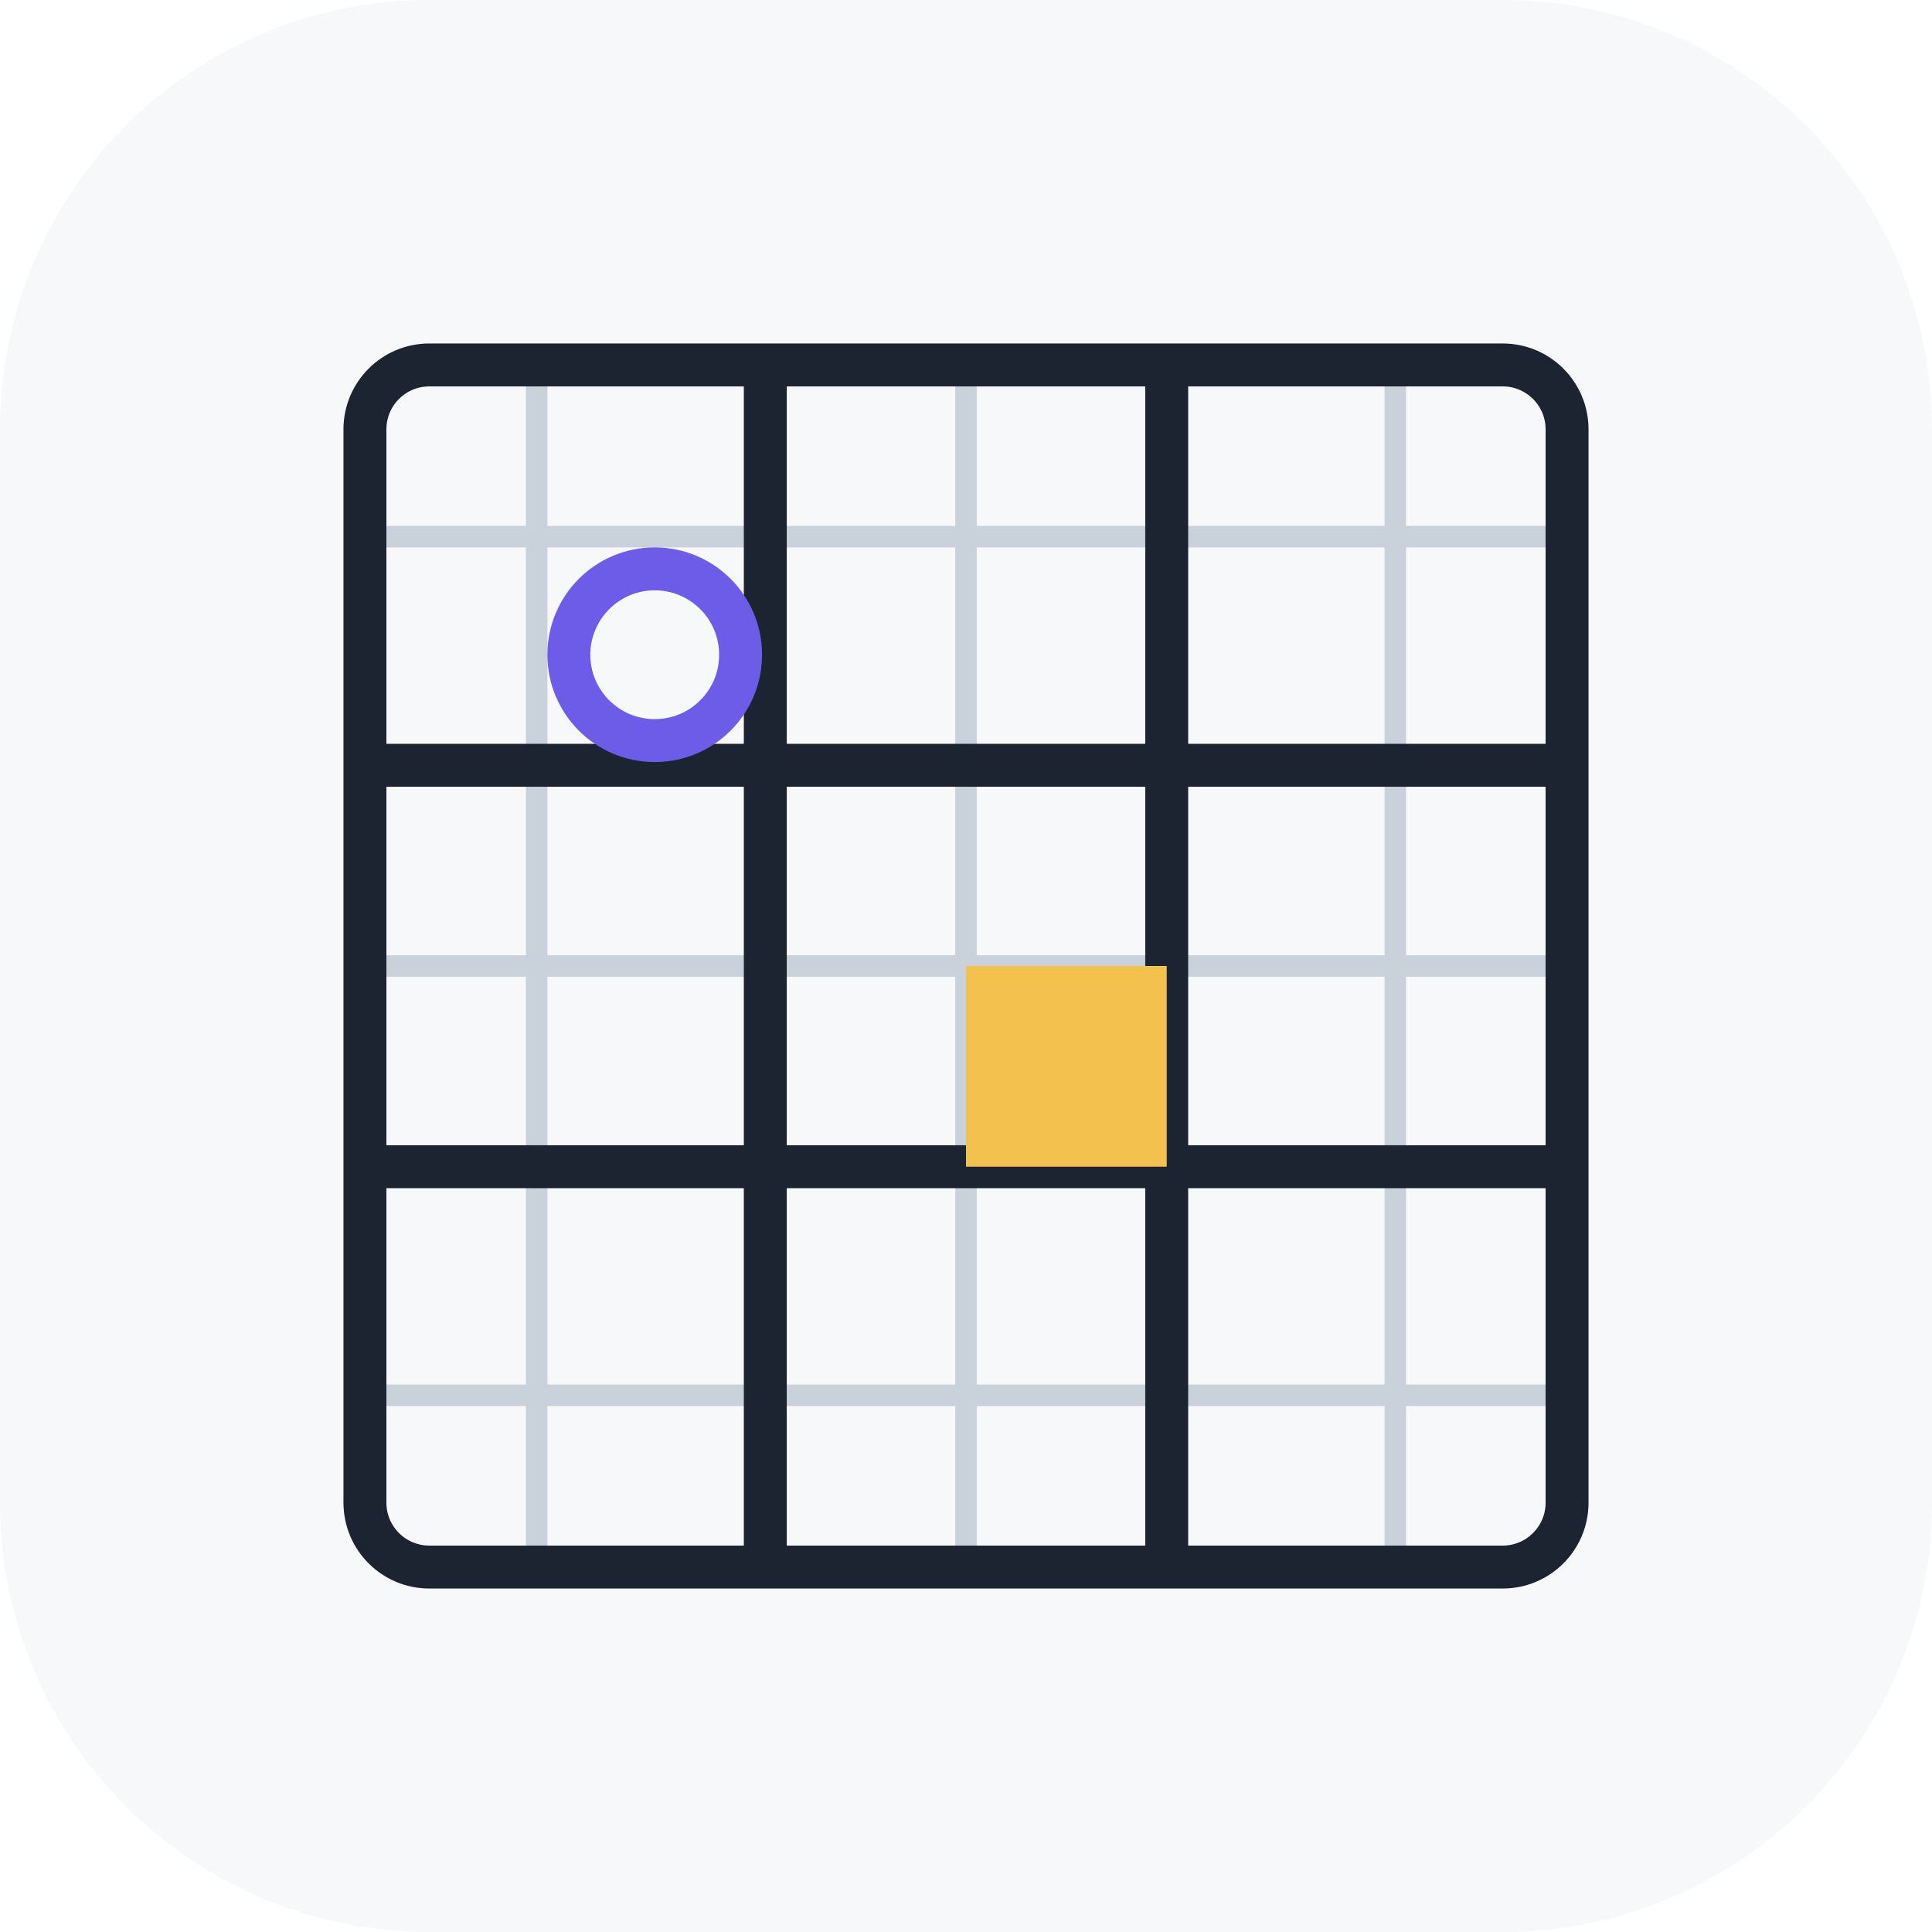
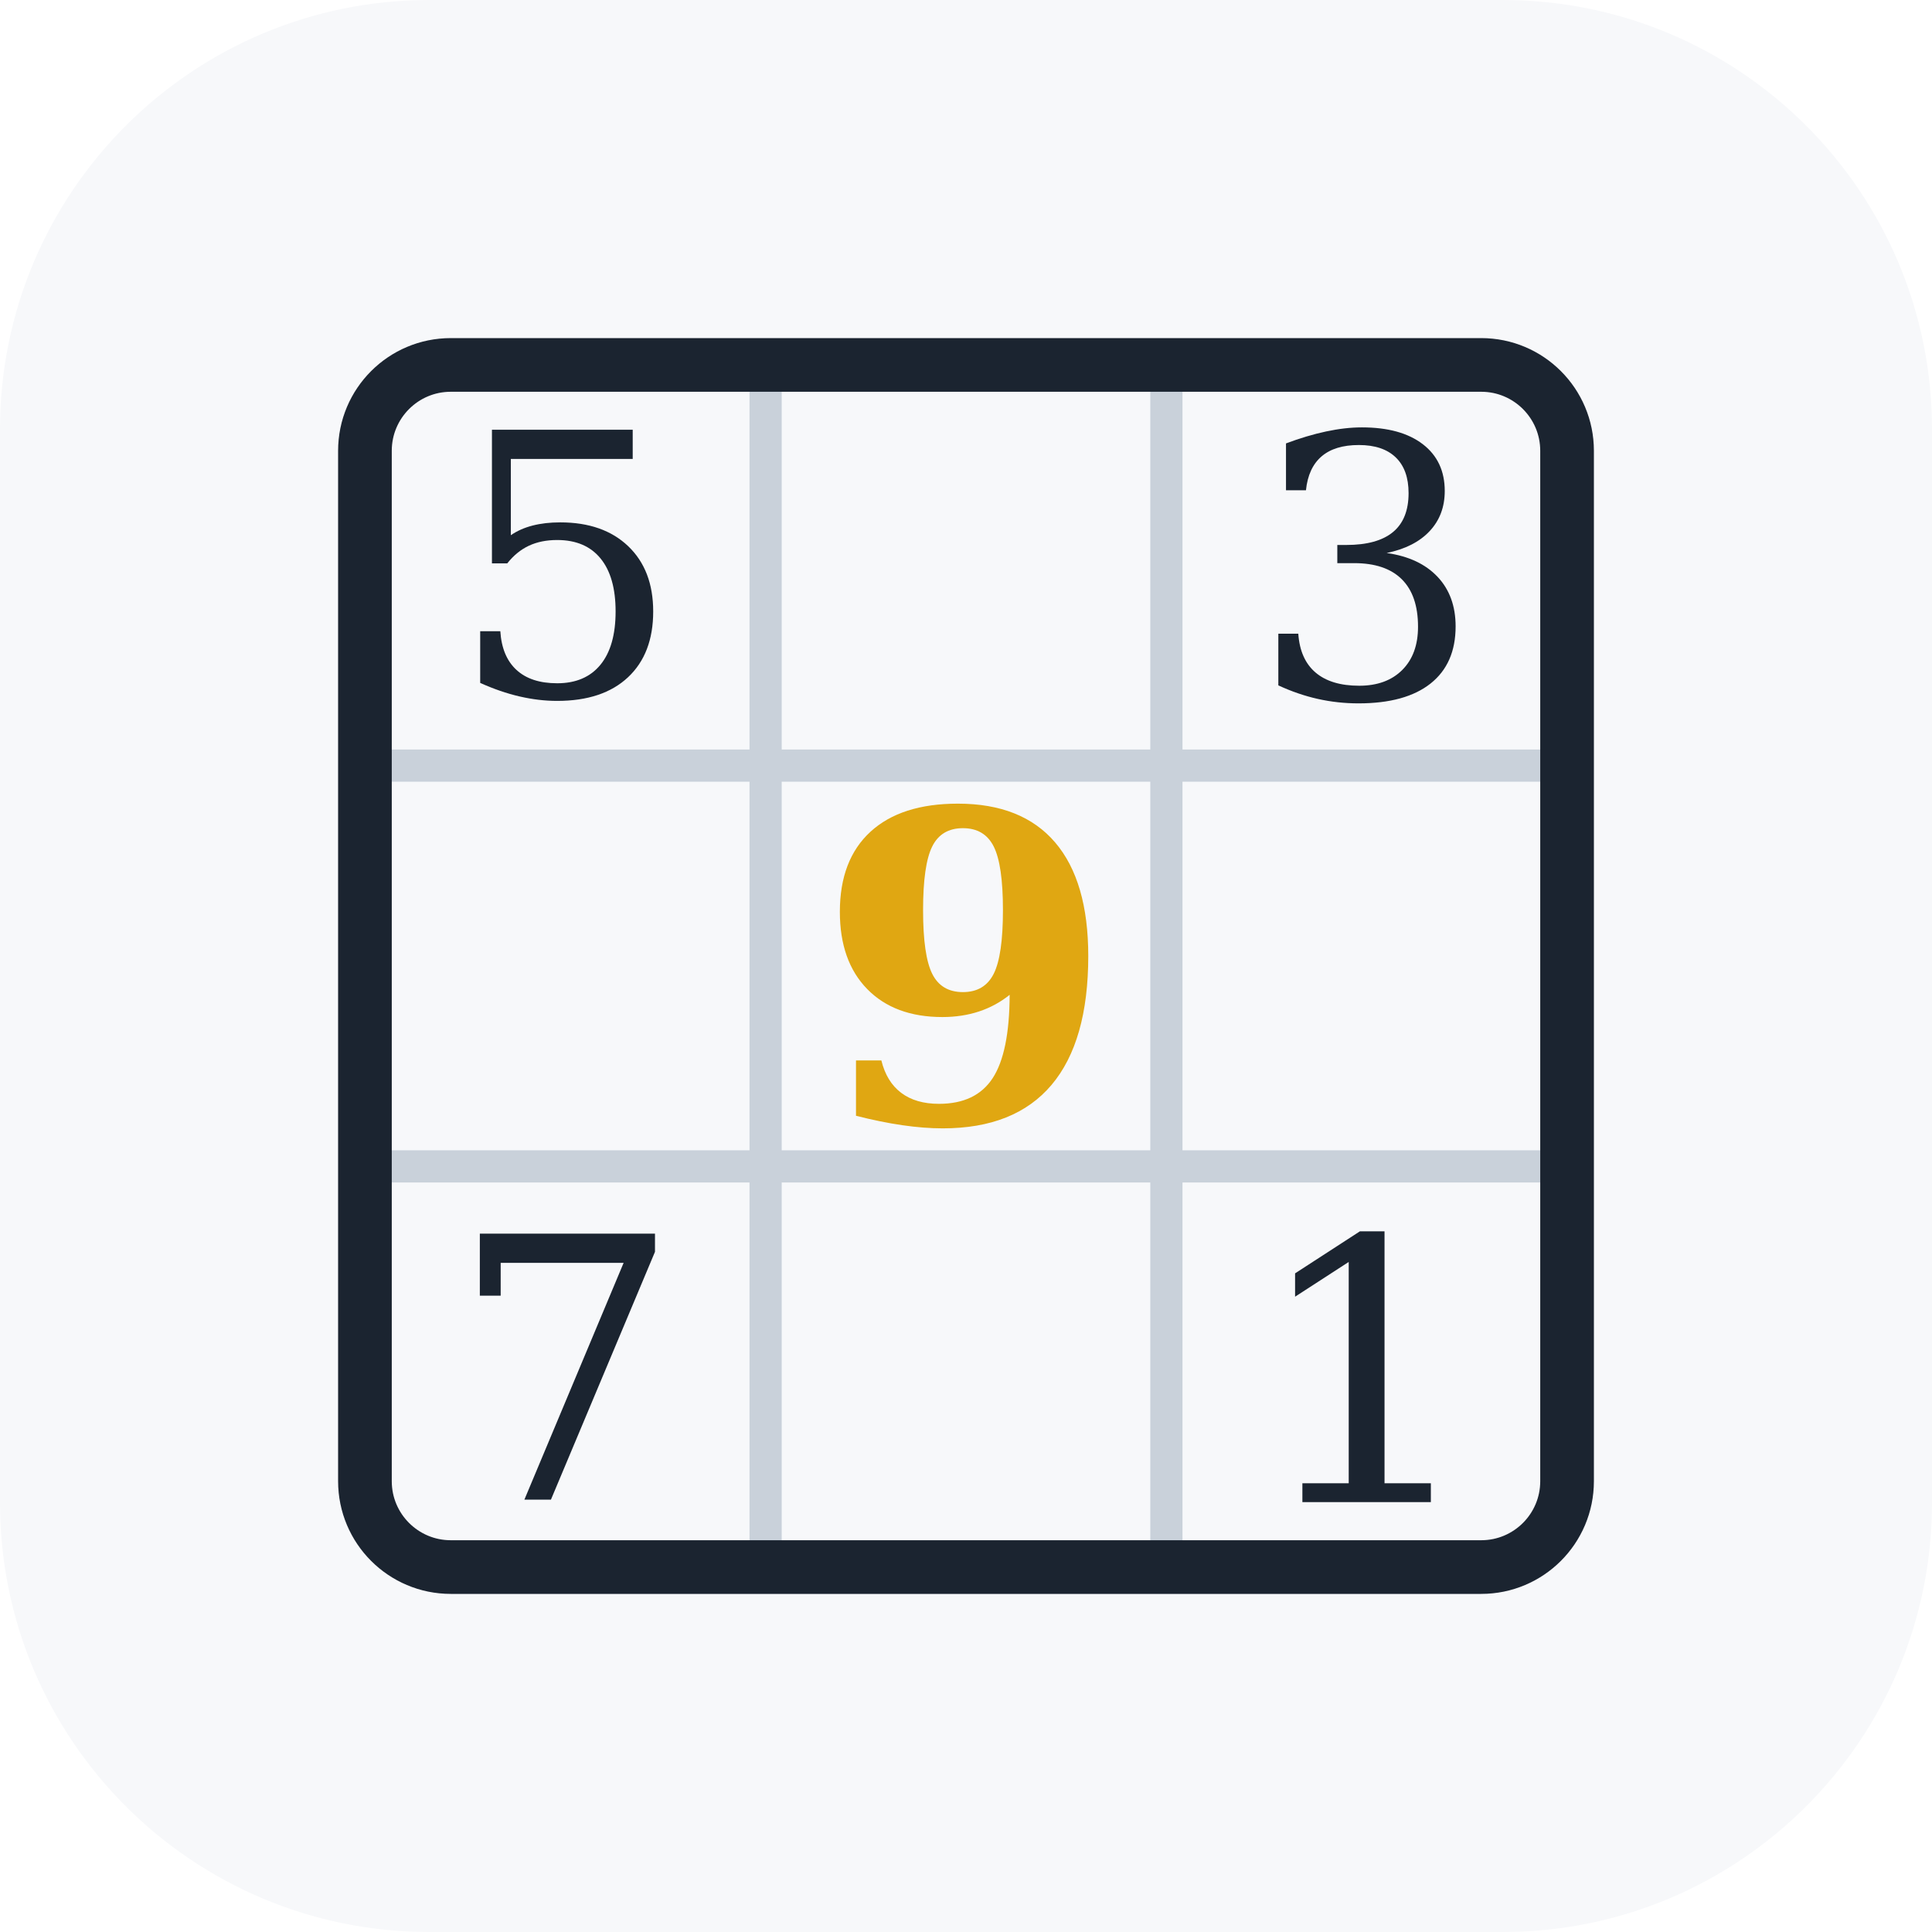
<svg xmlns="http://www.w3.org/2000/svg" viewBox="0 0 180 180">
  <rect width="180" height="180" rx="40" fill="#F7F8FA" />
-   <g stroke="#C9D1DA" stroke-width="2">
-     <path d="M50 34V146M90 34V146M130 34V146M34 50H146M34 90H146M34 130H146" />
+   <g stroke="#C9D1DA" stroke-width="3">
+     <path d="M71.33 34V146M108.67 34V146M34 71.33H146M34 108.67H146" />
  </g>
-   <g stroke="#1B2430" stroke-width="4" fill="none">
-     <rect x="34" y="34" width="112" height="112" rx="6" />
-     <path d="M71.3 34V146M108.7 34V146M34 71.3H146M34 108.7H146" />
+   <rect x="34" y="34" width="112" height="112" rx="8" fill="none" stroke="#1B2430" stroke-width="5" />
+   <g fill="#1B2430">
+     <path d="M1030 1493V1329H346V901Q398 937 467.5 955.0Q537 973 623 973Q865 973 1005.0 839.0Q1145 705 1145 473Q1145 236 1003.5 103.5Q862 -29 606 -29Q503 -29 395.0 -4.0Q287 21 174 72V362H287Q296 220 377.5 145.0Q459 70 606 70Q764 70 849.0 174.0Q934 278 934 473Q934 667 849.5 770.5Q765 874 606 874Q516 874 447.5 842.0Q379 810 326 743H240V1493Z" transform="translate(41.85,64.82) scale(0.0166,-0.0166)" />
+     <path d="M199 1430Q316 1474 423.5 1497.0Q531 1520 625 1520Q844 1520 967.0 1425.5Q1090 1331 1090 1163Q1090 1028 1005.0 937.5Q920 847 764 815Q948 789 1049.5 681.5Q1151 574 1151 403Q1151 194 1010.5 82.5Q870 -29 606 -29Q489 -29 377.5 -4.0Q266 21 156 72V362H268Q278 218 365.0 144.0Q452 70 610 70Q763 70 851.5 158.5Q940 247 940 401Q940 577 849.0 667.5Q758 758 582 758H487V860H537Q712 860 799.5 932.5Q887 1005 887 1151Q887 1282 815.0 1351.5Q743 1421 608 1421Q473 1421 398.5 1357.0Q324 1293 311 1167H199Z" transform="translate(116.51,65.05) scale(0.0166,-0.0166)" />
+     <path d="M1155 1391 571 0H422L979 1329H289V1145H172V1493H1155Z" transform="translate(41.85,139.72) scale(0.0166,-0.0166)" />
+     <path d="M291 0V106H551V1348L250 1153V1284L614 1520H752V106H1012V0Z" transform="translate(116.51,139.95) scale(0.0166,-0.0166)" />
  </g>
-   <rect x="90" y="90" width="18.7" height="18.7" fill="#F2C14E" />
-   <circle cx="61" cy="61" r="8" fill="none" stroke="#6C5CE7" stroke-width="4" />
+   <g fill="#E0A712">
+     <path d="M698 1403Q595 1403 551.5 1315.5Q508 1228 508 1012Q508 796 551.5 708.5Q595 621 698 621Q801 621 845.0 708.5Q889 796 889 1012Q889 1228 845.0 1315.5Q801 1403 698 1403ZM921 608Q855 555 774.5 528.5Q694 502 600 502Q372 502 241.5 635.5Q111 769 111 1004Q111 1252 257.0 1386.0Q403 1520 674 1520Q980 1520 1138.0 1335.0Q1296 1150 1296 793Q1296 386 1121.0 178.5Q946 -29 602 -29Q512 -29 409.0 -14.0Q306 1 188 31V295H309Q334 193 403.5 140.5Q473 88 584 88Q760 88 840.0 210.5Q920 333 921 608Z" transform="translate(76.08,104.56) scale(0.01953,-0.01953)" />
+   </g>
</svg>
